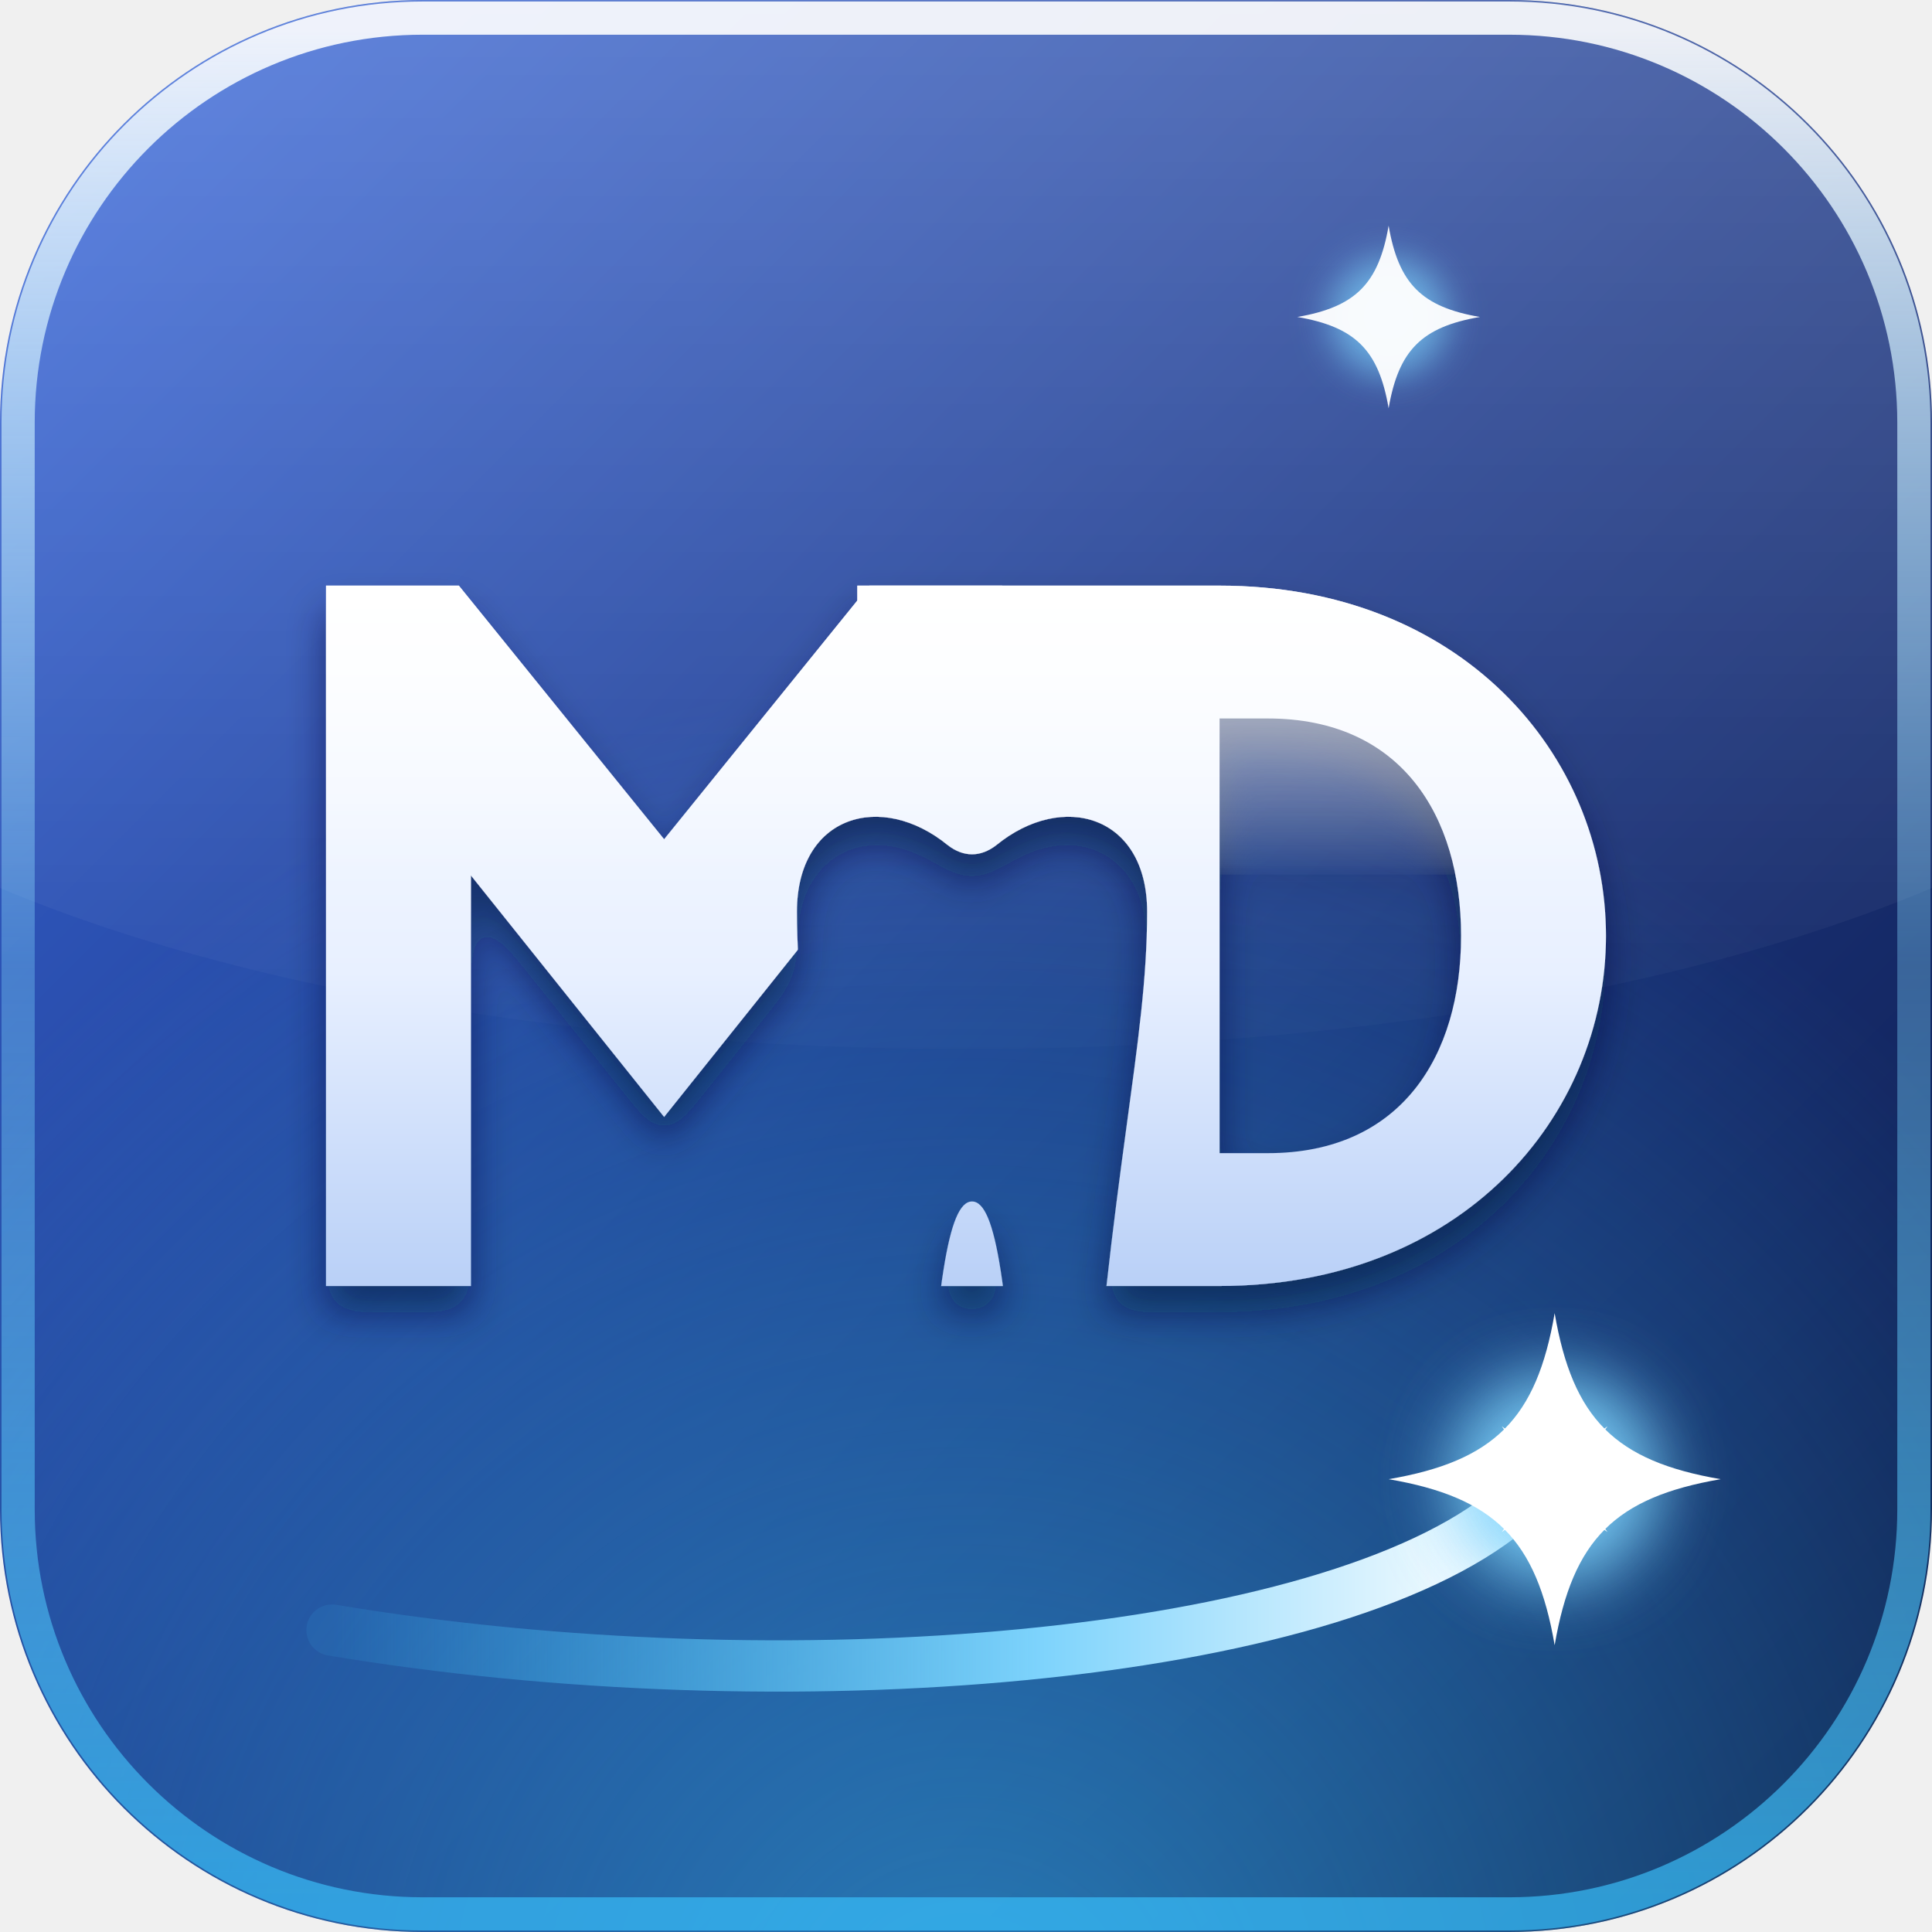
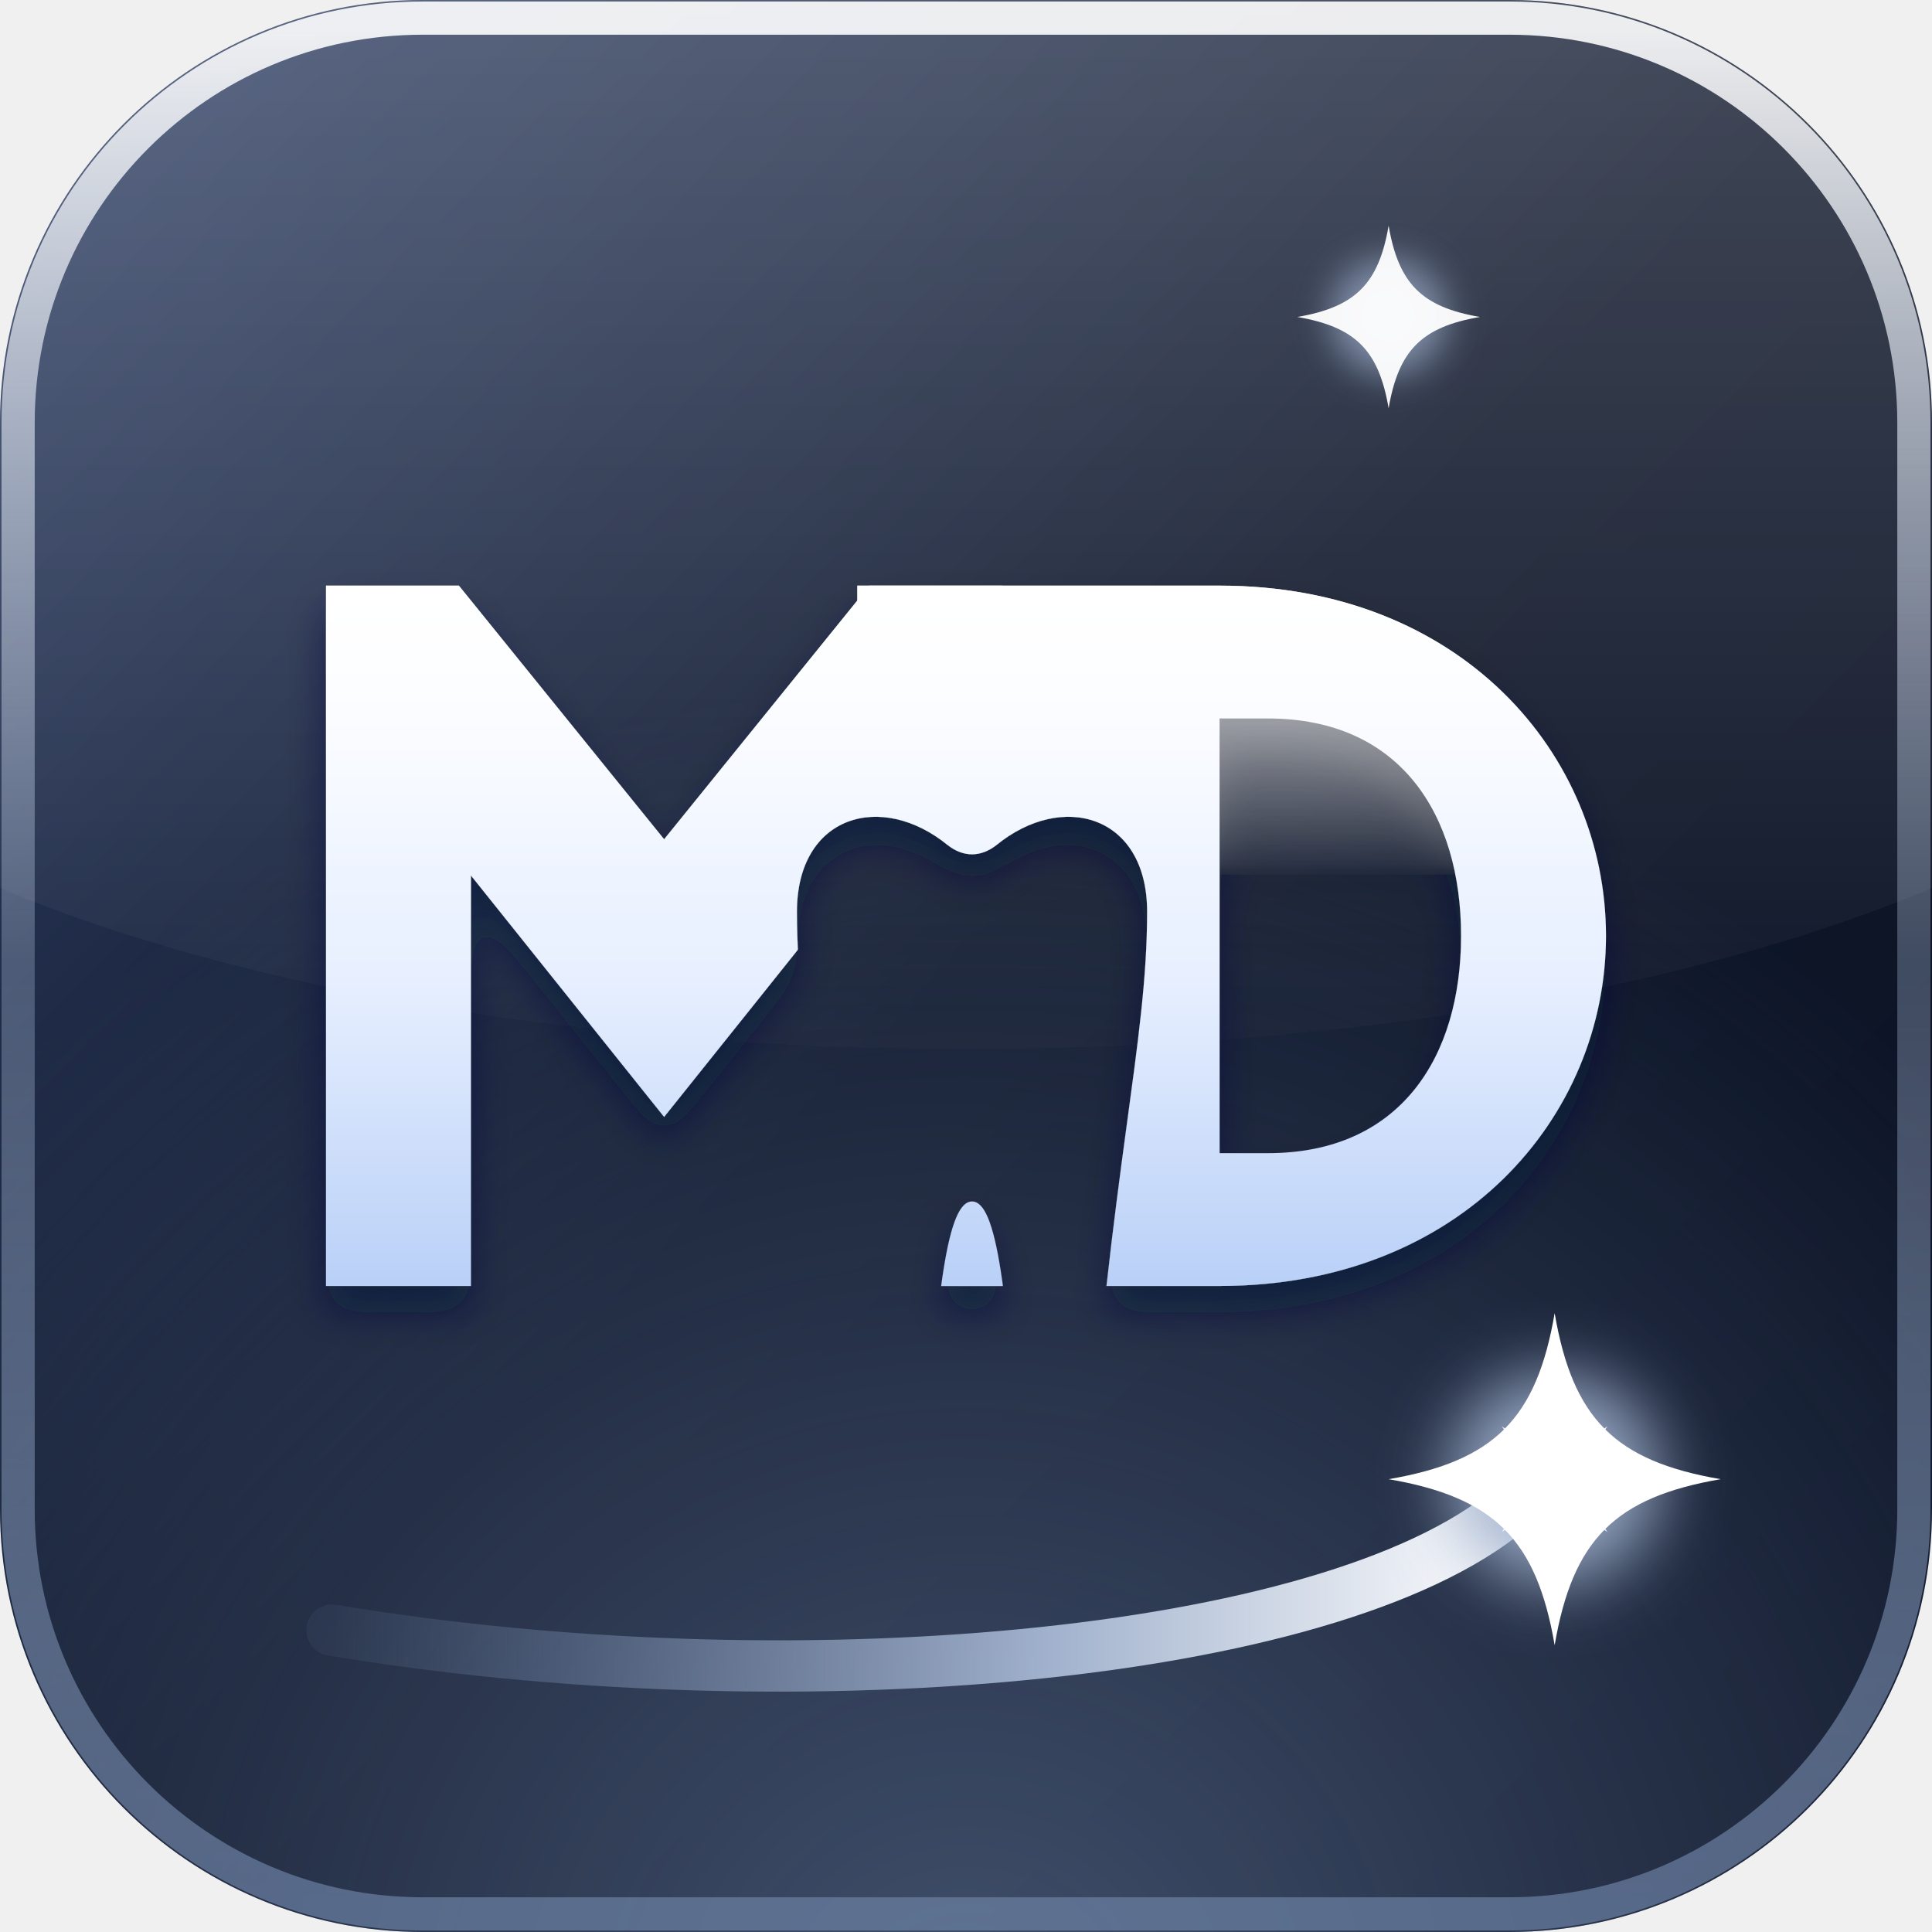
<svg xmlns="http://www.w3.org/2000/svg" viewBox="0 0 128 128">
  <defs>
    <linearGradient id="bg" x1="0" y1="0" x2="1" y2="1">
-       <stop offset="0" stop-color="#3b6be0" />
-       <stop offset=".5" stop-color="#1e3a8a" />
-       <stop offset="1" stop-color="#0b1740" />
+       <stop offset="0" stop-color="#33446a" />
+       <stop offset=".5" stop-color="#0f172a" />
+       <stop offset="1" stop-color="#0b1224" />
    </linearGradient>
    <linearGradient id="gloss" x1="0" y1="0" x2="0" y2="1">
      <stop offset="0" stop-color="#fff" stop-opacity=".55" />
      <stop offset="1" stop-color="#fff" stop-opacity=".03" />
    </linearGradient>
    <radialGradient id="glow" cx=".5" cy="1.05" r=".7">
-       <stop offset="0" stop-color="#38bdf8" stop-opacity=".55" />
-       <stop offset="1" stop-color="#38bdf8" stop-opacity="0" />
+       <stop offset="0" stop-color="#6b80a3" stop-opacity=".55" />
+       <stop offset="1" stop-color="#6b80a3" stop-opacity="0" />
    </radialGradient>
    <linearGradient id="rim" x1="0" y1="0" x2="0" y2="1">
      <stop offset="0" stop-color="#fff" stop-opacity=".9" />
-       <stop offset=".5" stop-color="#7dd3fc" stop-opacity=".35" />
-       <stop offset="1" stop-color="#38bdf8" stop-opacity=".7" />
+       <stop offset=".5" stop-color="#9fb0cc" stop-opacity=".35" />
+       <stop offset="1" stop-color="#6b80a3" stop-opacity=".7" />
    </linearGradient>
    <linearGradient id="pearl" x1="0" y1="0" x2="0" y2="1">
      <stop offset="0" stop-color="#ffffff" />
      <stop offset=".55" stop-color="#e8f0ff" />
      <stop offset="1" stop-color="#b9d0f7" />
    </linearGradient>
    <linearGradient id="shine" x1="0" y1="0" x2="0" y2="1">
      <stop offset="0" stop-color="#fff" stop-opacity="1" />
      <stop offset="1" stop-color="#fff" stop-opacity="0" />
    </linearGradient>
    <linearGradient id="sw" x1="0" y1="0" x2="1" y2="0">
-       <stop offset="0" stop-color="#38bdf8" stop-opacity=".1" />
-       <stop offset=".6" stop-color="#7dd3fc" />
+       <stop offset="0" stop-color="#6b80a3" stop-opacity=".1" />
+       <stop offset=".6" stop-color="#9fb0cc" />
      <stop offset="1" stop-color="#fff" />
    </linearGradient>
    <filter id="drop" x="-20%" y="-20%" width="140%" height="150%">
      <feDropShadow dx="0" dy="2.2" stdDeviation="1.6" flood-color="#06103a" flood-opacity=".55" />
    </filter>
    <filter id="halo" x="-100%" y="-100%" width="300%" height="300%">
      <feGaussianBlur stdDeviation="2.2" />
    </filter>
    <clipPath id="tile">
      <rect width="128" height="128" rx="28" />
    </clipPath>
    <clipPath id="lt">
      <path fill-rule="evenodd" d="M18 94V36h11l17 21 17-21h11v58H62V60L46 80 30 60V94z M62 36H92C112 36 124 50 124 65S112 94 92 94H62ZM92 47H96C107 47 112 55 112 65S107 83 96 83H92Z" />
    </clipPath>
    <mask id="cut" maskUnits="userSpaceOnUse" x="0" y="0" width="140" height="130">
      <rect width="140" height="130" fill="#fff" />
      <path d="M57 63C57 55 64 53 69.5 57.5C70.8 58.5 72.2 58.5 73.5 57.5C79 53 86 55 86 63C86 74 83 84 81 112H75.5C74.5 94 73.5 87 71.5 87C69.5 87 68.5 94 67.5 112H62C60 84 57 74 57 63Z" fill="#000" />
    </mask>
  </defs>
  <rect width="128" height="128" rx="28" fill="url(#bg)" />
  <rect width="128" height="128" rx="28" fill="url(#glow)" />
  <g clip-path="url(#tile)">
    <path d="M-6 -6H134V56C100 74 28 74 -6 56Z" fill="url(#gloss)" opacity=".42" />
  </g>
  <rect x="1.2" y="1.2" width="125.6" height="125.6" rx="26.8" fill="none" stroke="url(#rim)" stroke-width="2.2" />
  <g transform="translate(7.2 10) scale(0.8)">
    <g filter="url(#drop)">
      <g mask="url(#cut)">
        <g fill="url(#pearl)" fill-rule="evenodd">
          <path d="M18 94V36h11l17 21 17-21h11v58H62V60L46 80 30 60V94z" />
          <path d="M62 36H92C112 36 124 50 124 65S112 94 92 94H62ZM92 47H96C107 47 112 55 112 65S107 83 96 83H92Z" />
        </g>
        <g clip-path="url(#lt)">
          <rect x="10" y="34" width="120" height="26" fill="url(#shine)" opacity=".85" />
        </g>
      </g>
    </g>
  </g>
  <path d="M22 108C52 113 88 110 100 100" fill="none" stroke="url(#sw)" stroke-width="3.4" stroke-linecap="round" />
  <g transform="translate(103 98)">
-     <circle r="7" fill="#7dd3fc" opacity=".9" filter="url(#halo)" />
+     <circle r="7" fill="#9fb0cc" opacity=".9" filter="url(#halo)" />
    <path d="M0 -11C1.2 -4 4 -1.2 11 0C4 1.2 1.2 4 0 11C-1.2 4 -4 1.2 -11 0C-4 -1.2 -1.2 -4 0 -11Z" fill="#fff" />
    <path d="M0 -11C1.2 -4 4 -1.2 11 0C4 1.2 1.2 4 0 11C-1.2 4 -4 1.2 -11 0C-4 -1.2 -1.2 -4 0 -11Z" transform="scale(.45) rotate(45)" fill="#fff" opacity=".9" />
  </g>
  <g transform="translate(92 21) scale(.55)">
-     <circle r="7" fill="#7dd3fc" opacity=".7" filter="url(#halo)" />
+     <circle r="7" fill="#9fb0cc" opacity=".7" filter="url(#halo)" />
    <path d="M0 -11C1.2 -4 4 -1.2 11 0C4 1.2 1.2 4 0 11C-1.2 4 -4 1.2 -11 0C-4 -1.2 -1.2 -4 0 -11Z" fill="#fff" opacity=".95" />
  </g>
</svg>
